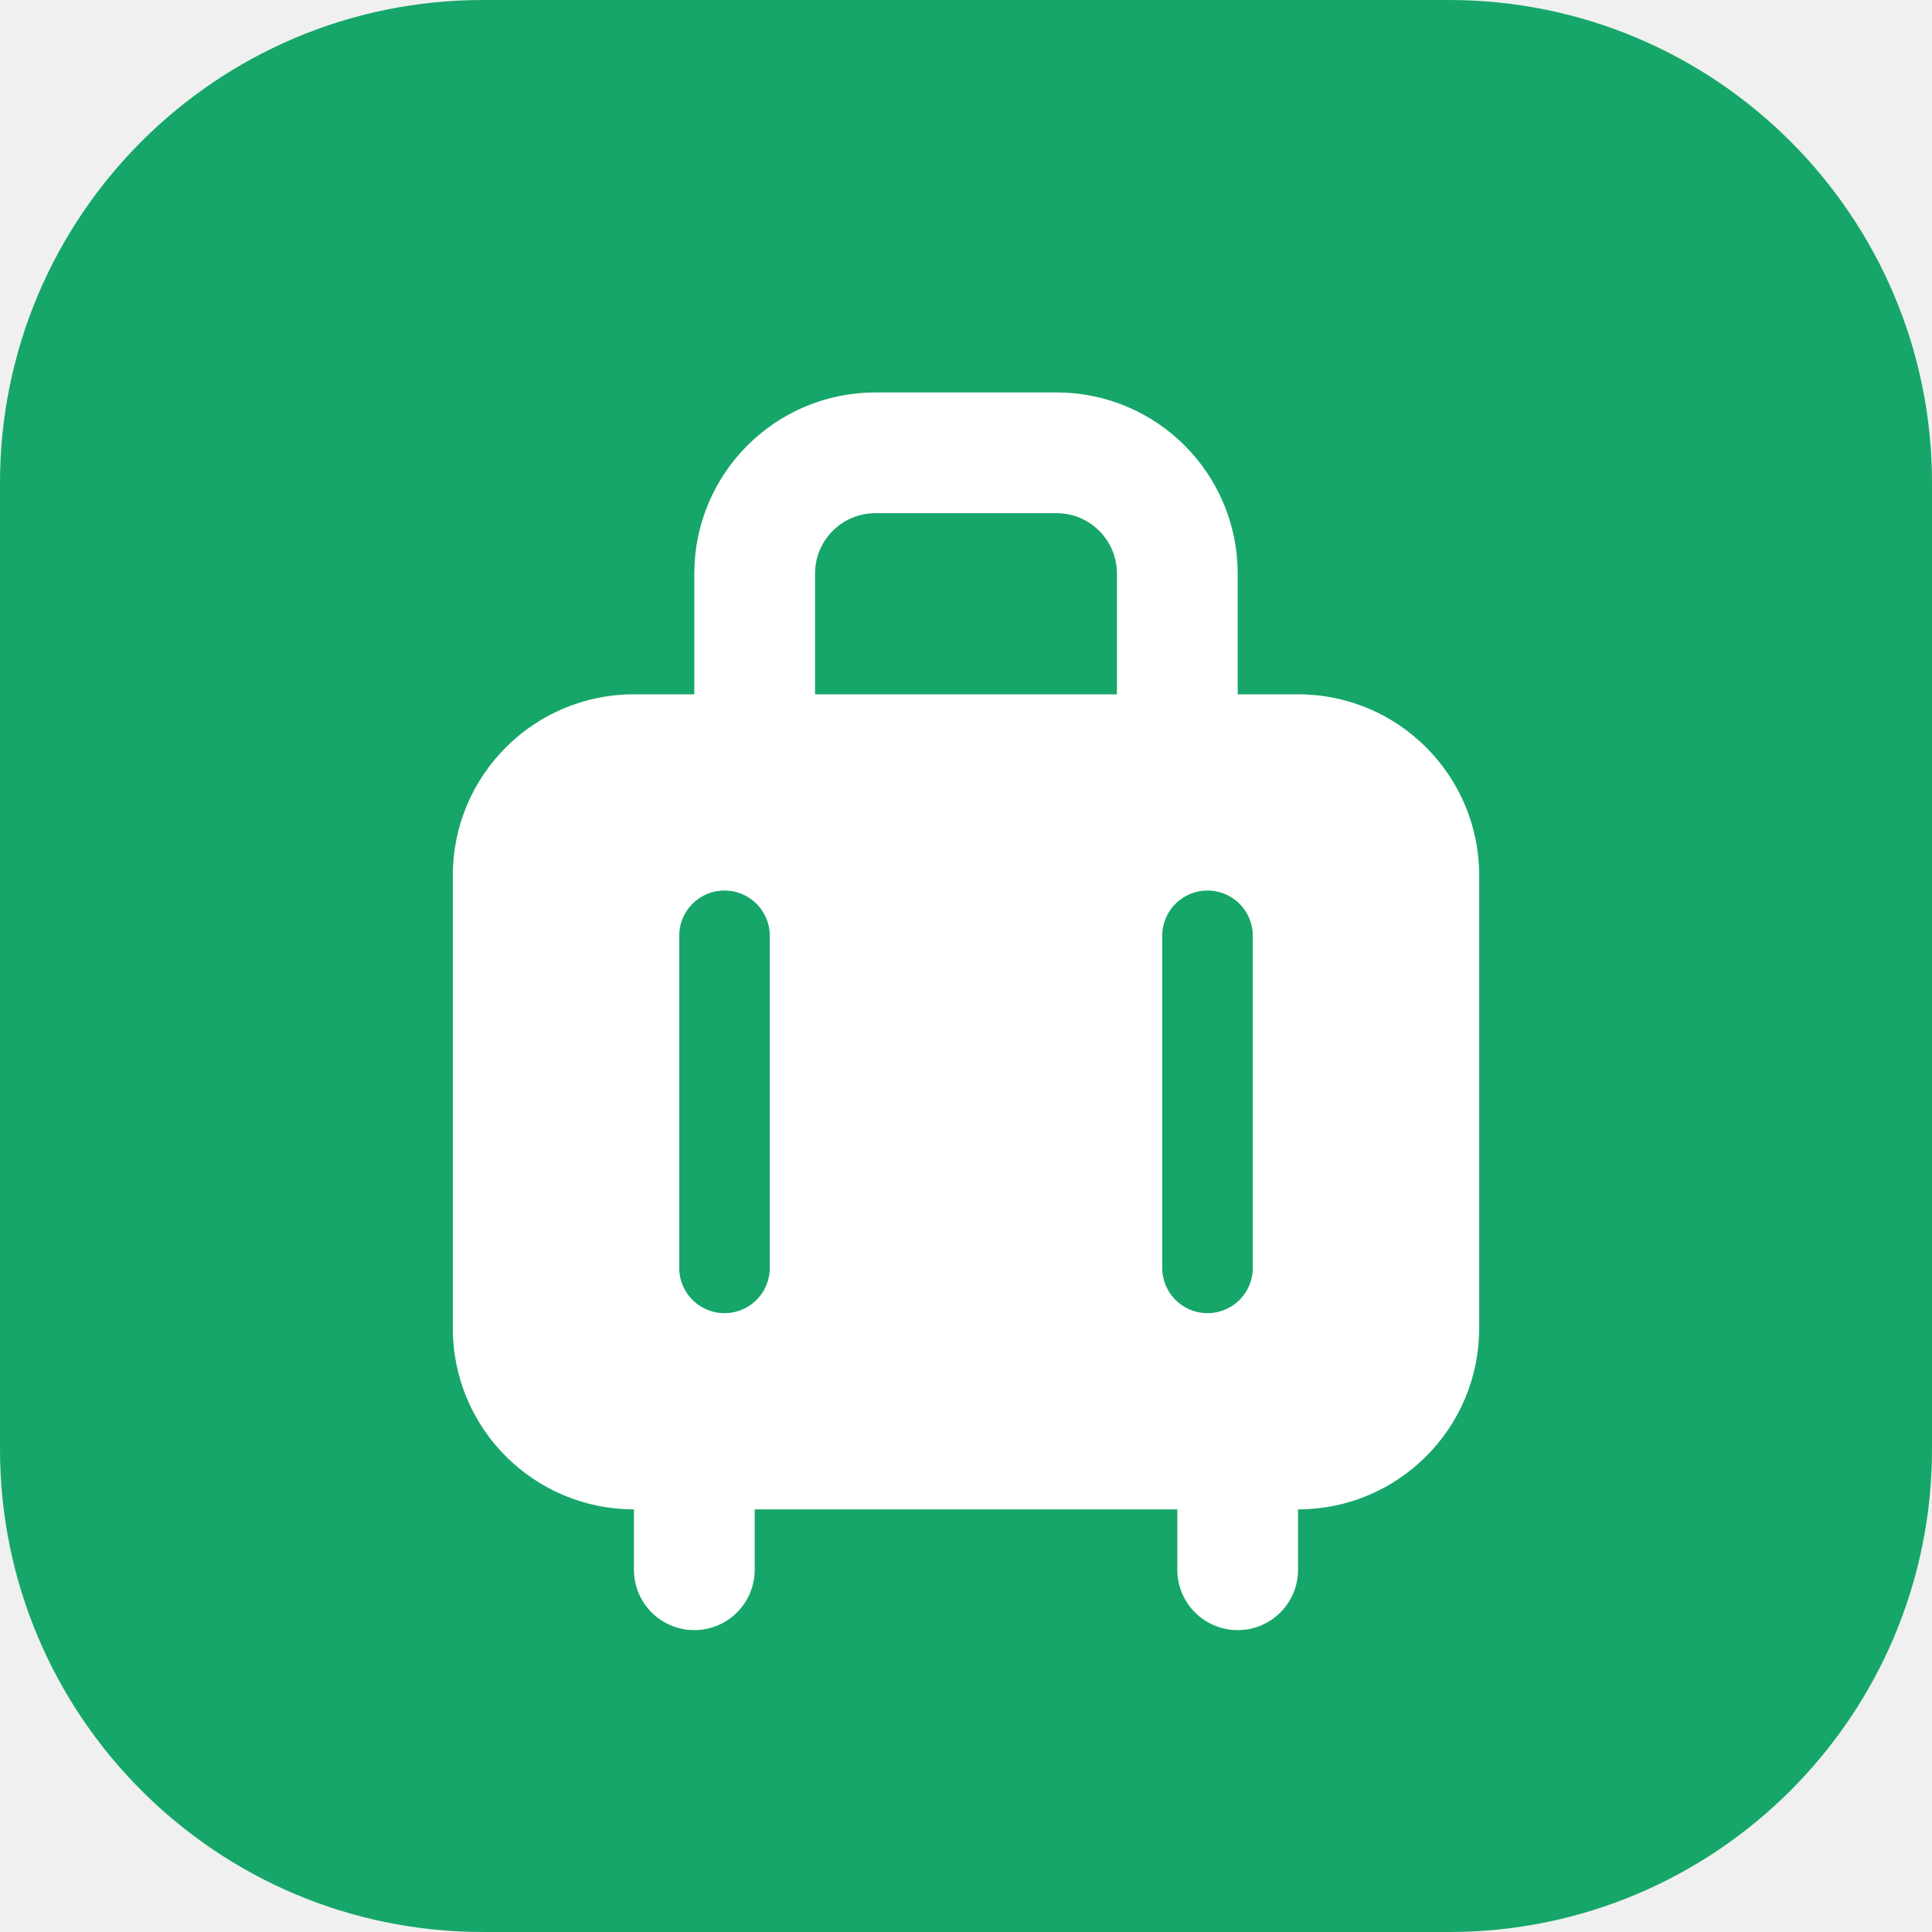
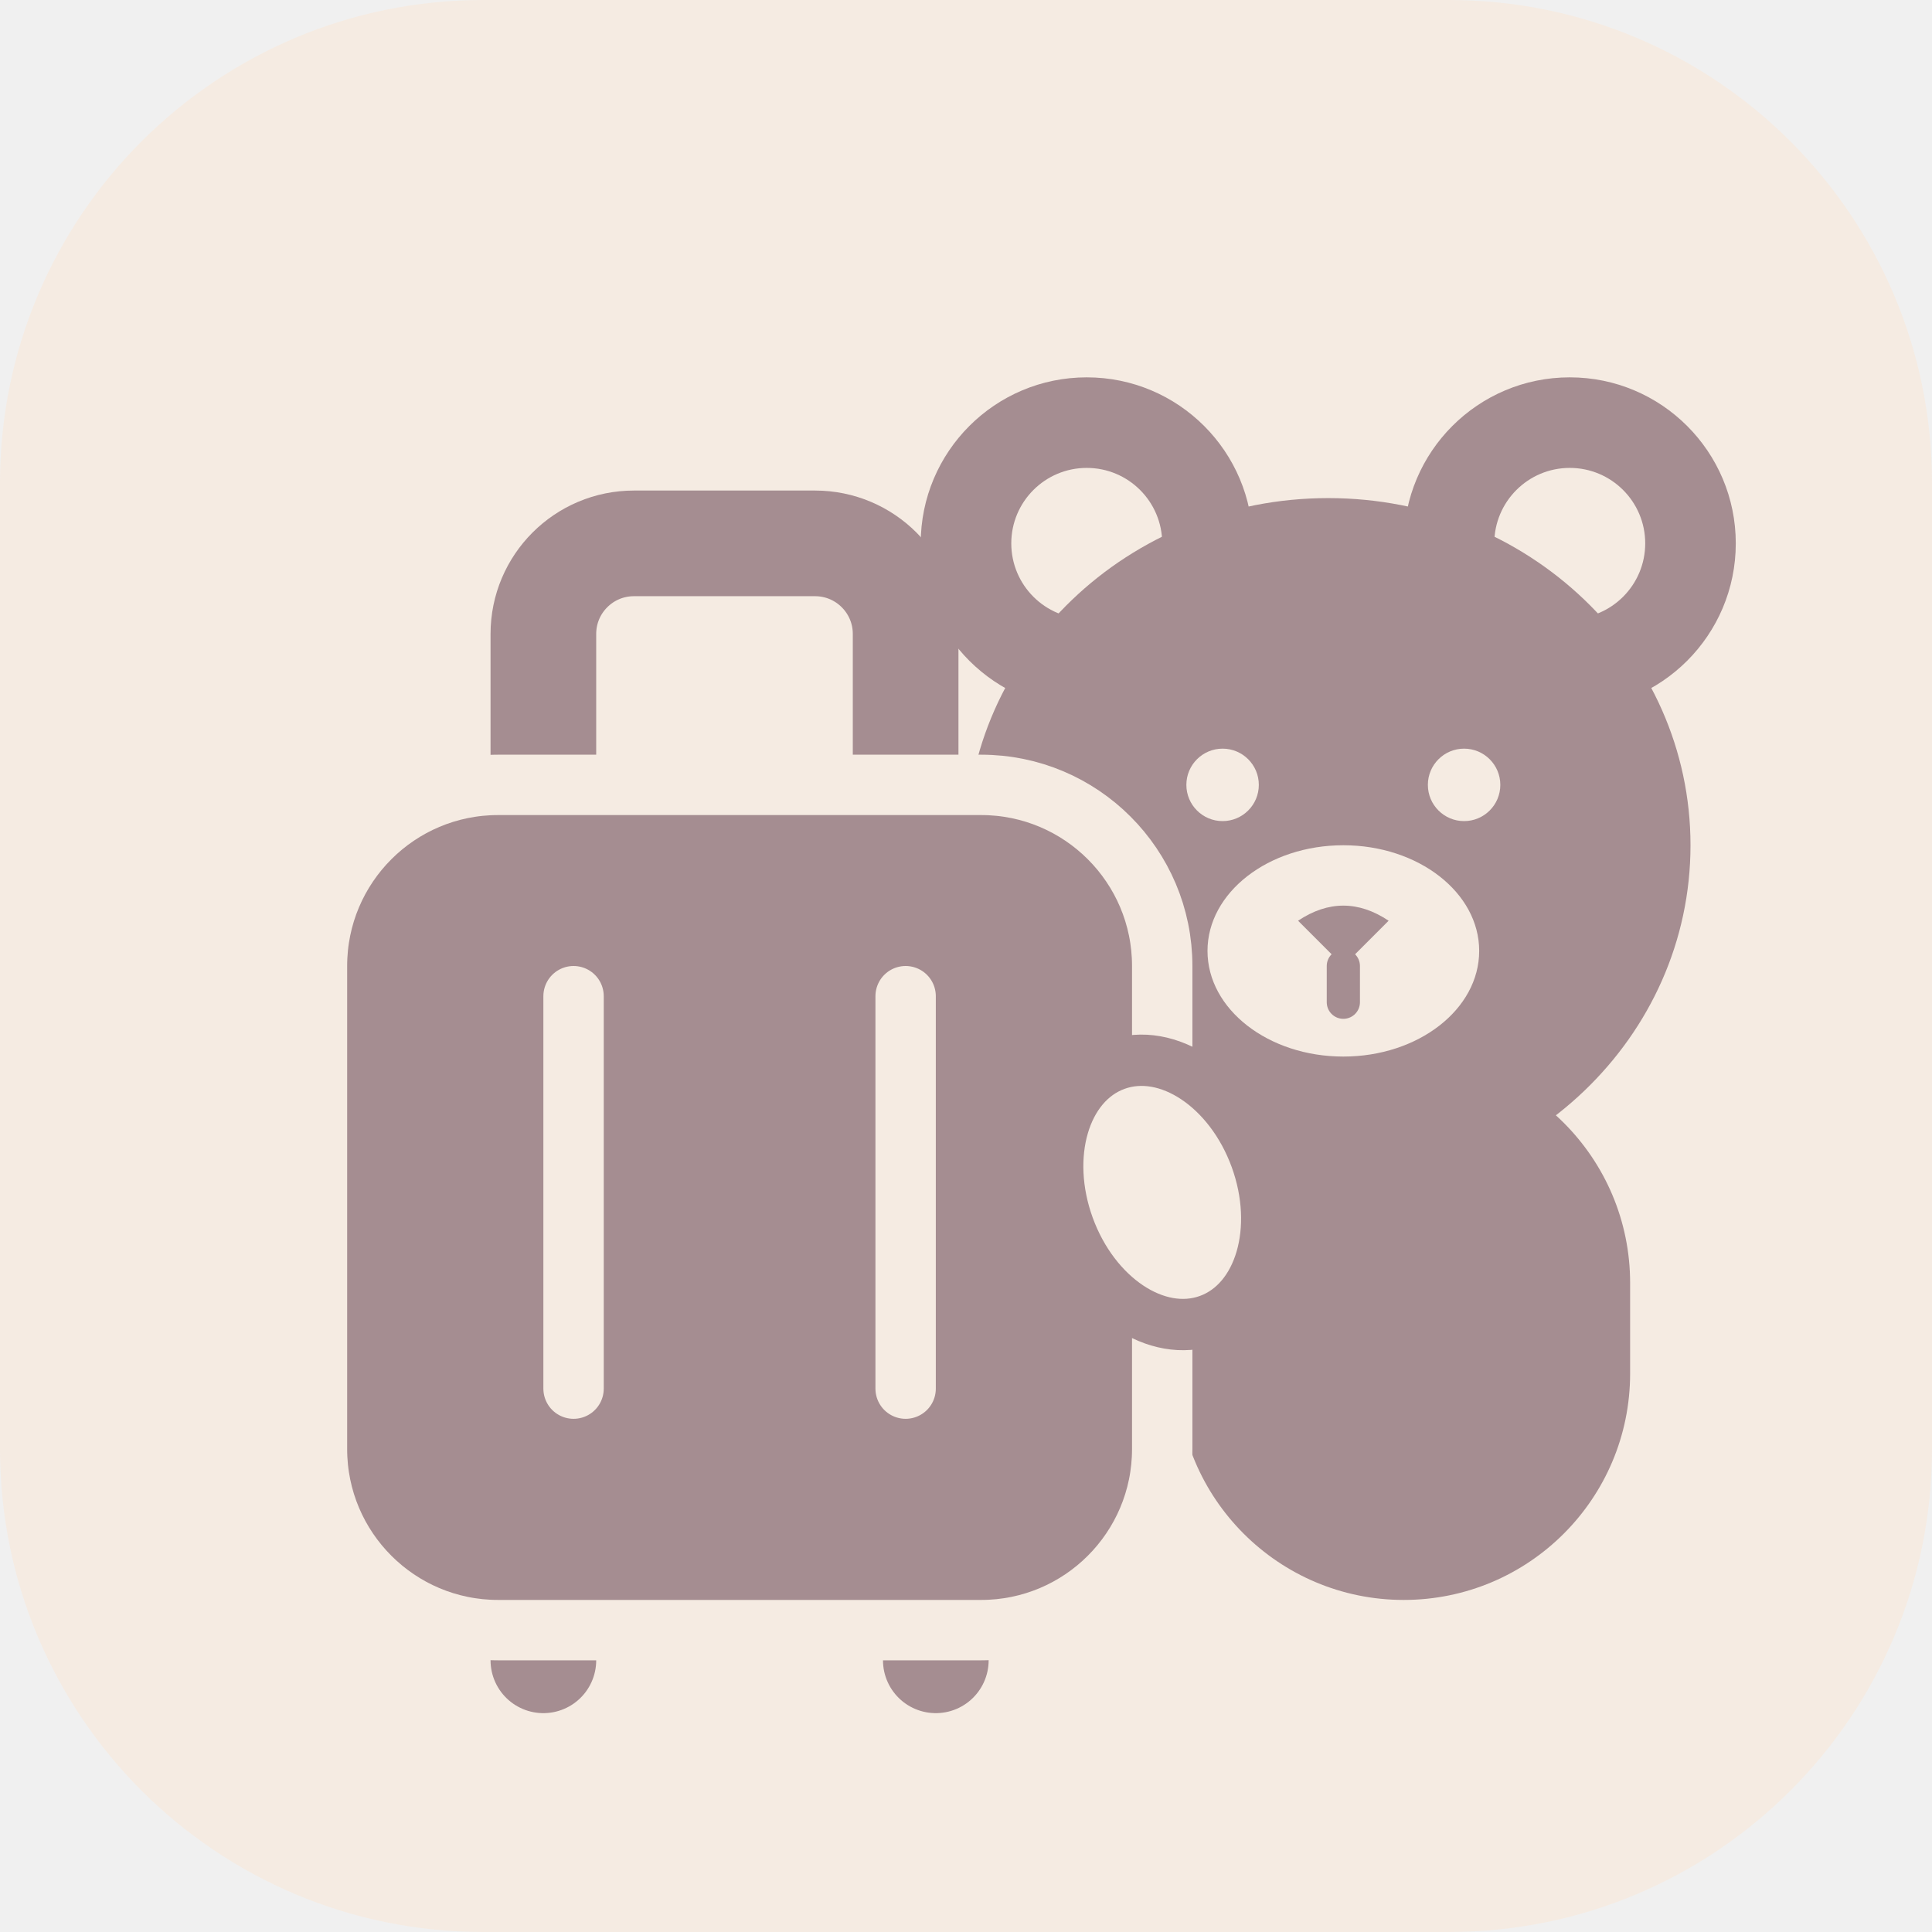
<svg xmlns="http://www.w3.org/2000/svg" viewBox="0 0 64 64" role="img" aria-labelledby="title desc">
-   <rect width="64" height="64" rx="16" fill="#16a66a" />
-   <path d="M25 24v-5a4 4 0 0 1 4-4h6a4 4 0 0 1 4 4v5" fill="none" stroke="#ffffff" stroke-width="4" stroke-linejoin="round" />
-   <rect x="15" y="23" width="34" height="27" rx="6" fill="#ffffff" />
-   <path d="M24 31v11M40 31v11" fill="none" stroke="#16a66a" stroke-width="3" stroke-linecap="round" />
-   <path d="M23 49v3M41 49v3" fill="none" stroke="#ffffff" stroke-width="4" stroke-linecap="round" />
+   <rect width="64" height="64" rx="16" fill="#F5EBE2" />
+   <g fill="#A58D91">
+     <rect x="39" y="35" width="15" height="18" rx="7.5" />
+     <circle cx="36" cy="18" r="5.5" />
+     <circle cx="52" cy="18" r="5.5" />
+   </g>
+   <g fill="#F5EBE2">
+     <circle cx="36" cy="18" r="2.5" />
+     <circle cx="52" cy="18" r="2.5" />
+   </g>
+   <ellipse cx="44" cy="28" rx="12" ry="11.5" fill="#A58D91" />
+   <g fill="#F5EBE2">
+     <circle cx="40.5" cy="26" r="1.2" />
+     <circle cx="48.5" cy="26" r="1.2" />
+     <ellipse cx="44.5" cy="31.5" rx="4.5" ry="3.5" />
+   </g>
+   <path d="M43 30.5q1.5-1 3 0l-1.5 1.5z" fill="#A58D91" />
+   <path d="M44.5 32v1.2" stroke="#A58D91" stroke-width="1.1" stroke-linecap="round" />
+   <path d="M18 28v-7a3 3 0 0 1 3-3h6a3 3 0 0 1 3 3v7" fill="none" stroke="#A58D91" stroke-width="3.5" stroke-linejoin="round" />
+   <path d="M18 51v4M31 51v4" stroke="#A58D91" stroke-width="3.5" stroke-linecap="round" />
+   <rect x="10.5" y="26" width="28" height="28" rx="6" fill="#A58D91" stroke="#F5EBE2" stroke-width="2" />
+   <path d="M19 33v13M30 33v13" fill="none" stroke="#F5EBE2" stroke-width="2" stroke-linecap="round" />
+   <ellipse cx="38.5" cy="39.5" rx="3.3" ry="4.5" transform="rotate(-20 38.5 39.5)" fill="#F5EBE2" stroke="#A58D91" stroke-width="1.7" />
</svg>
